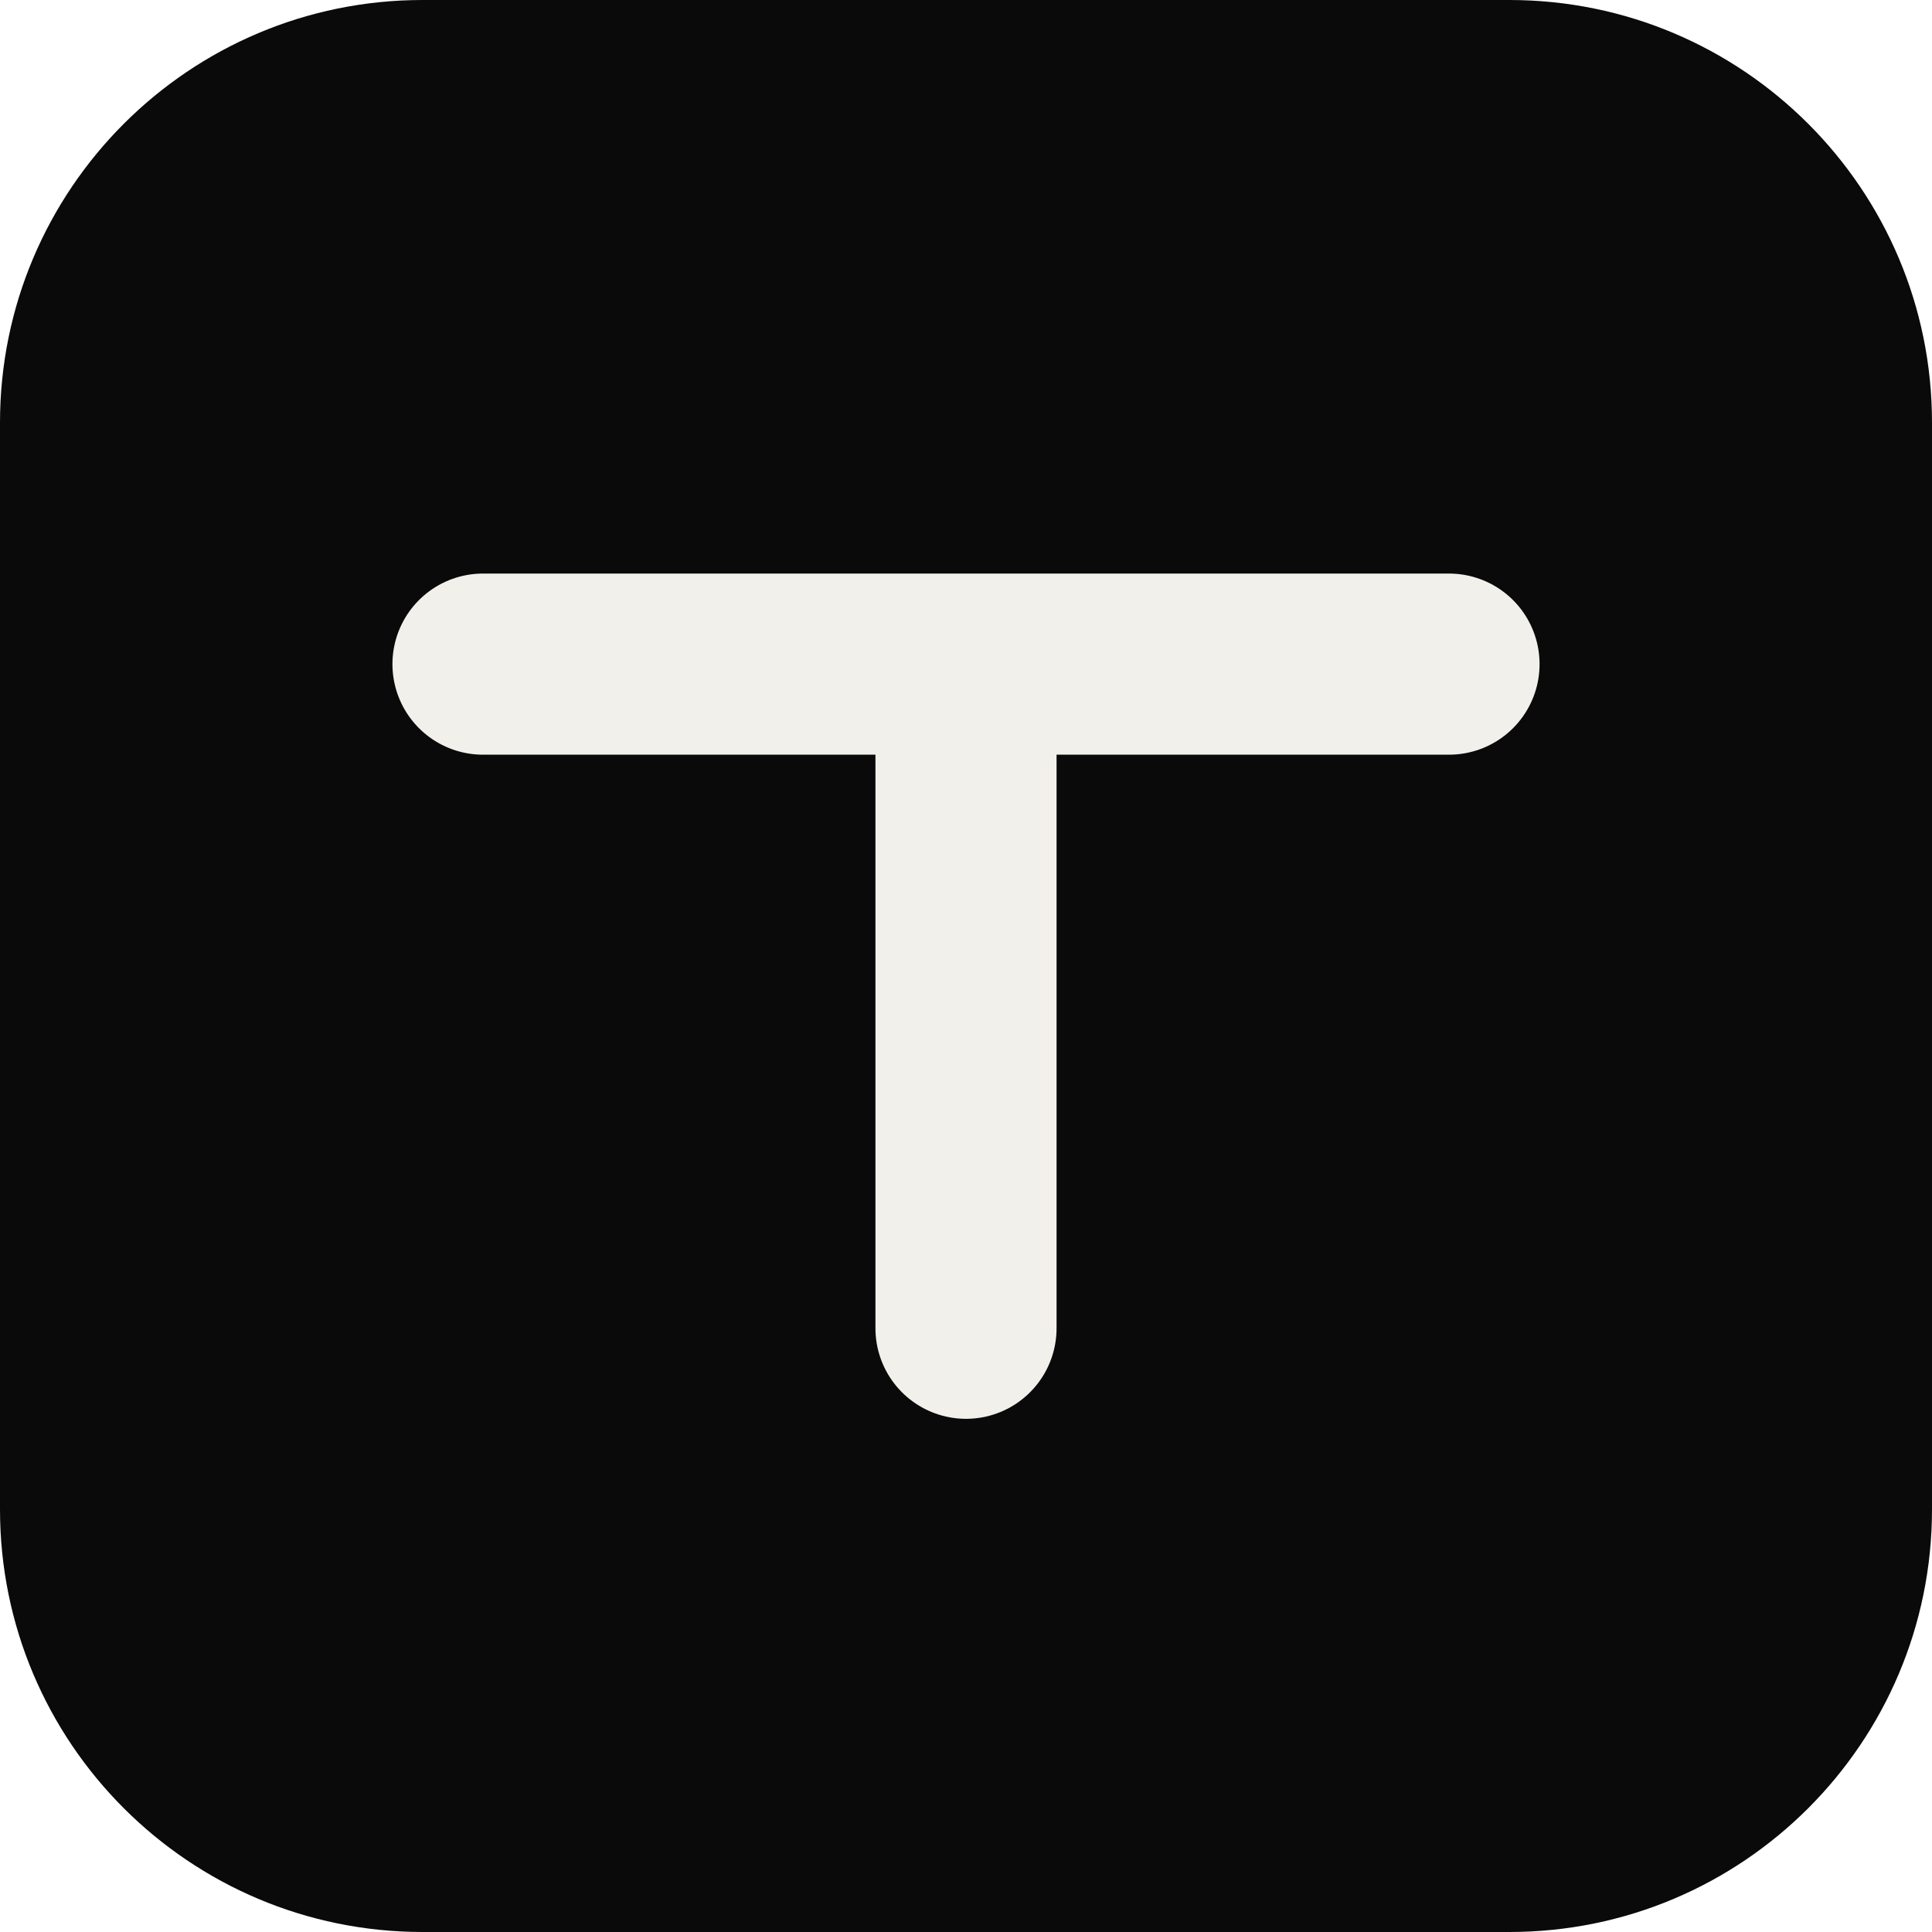
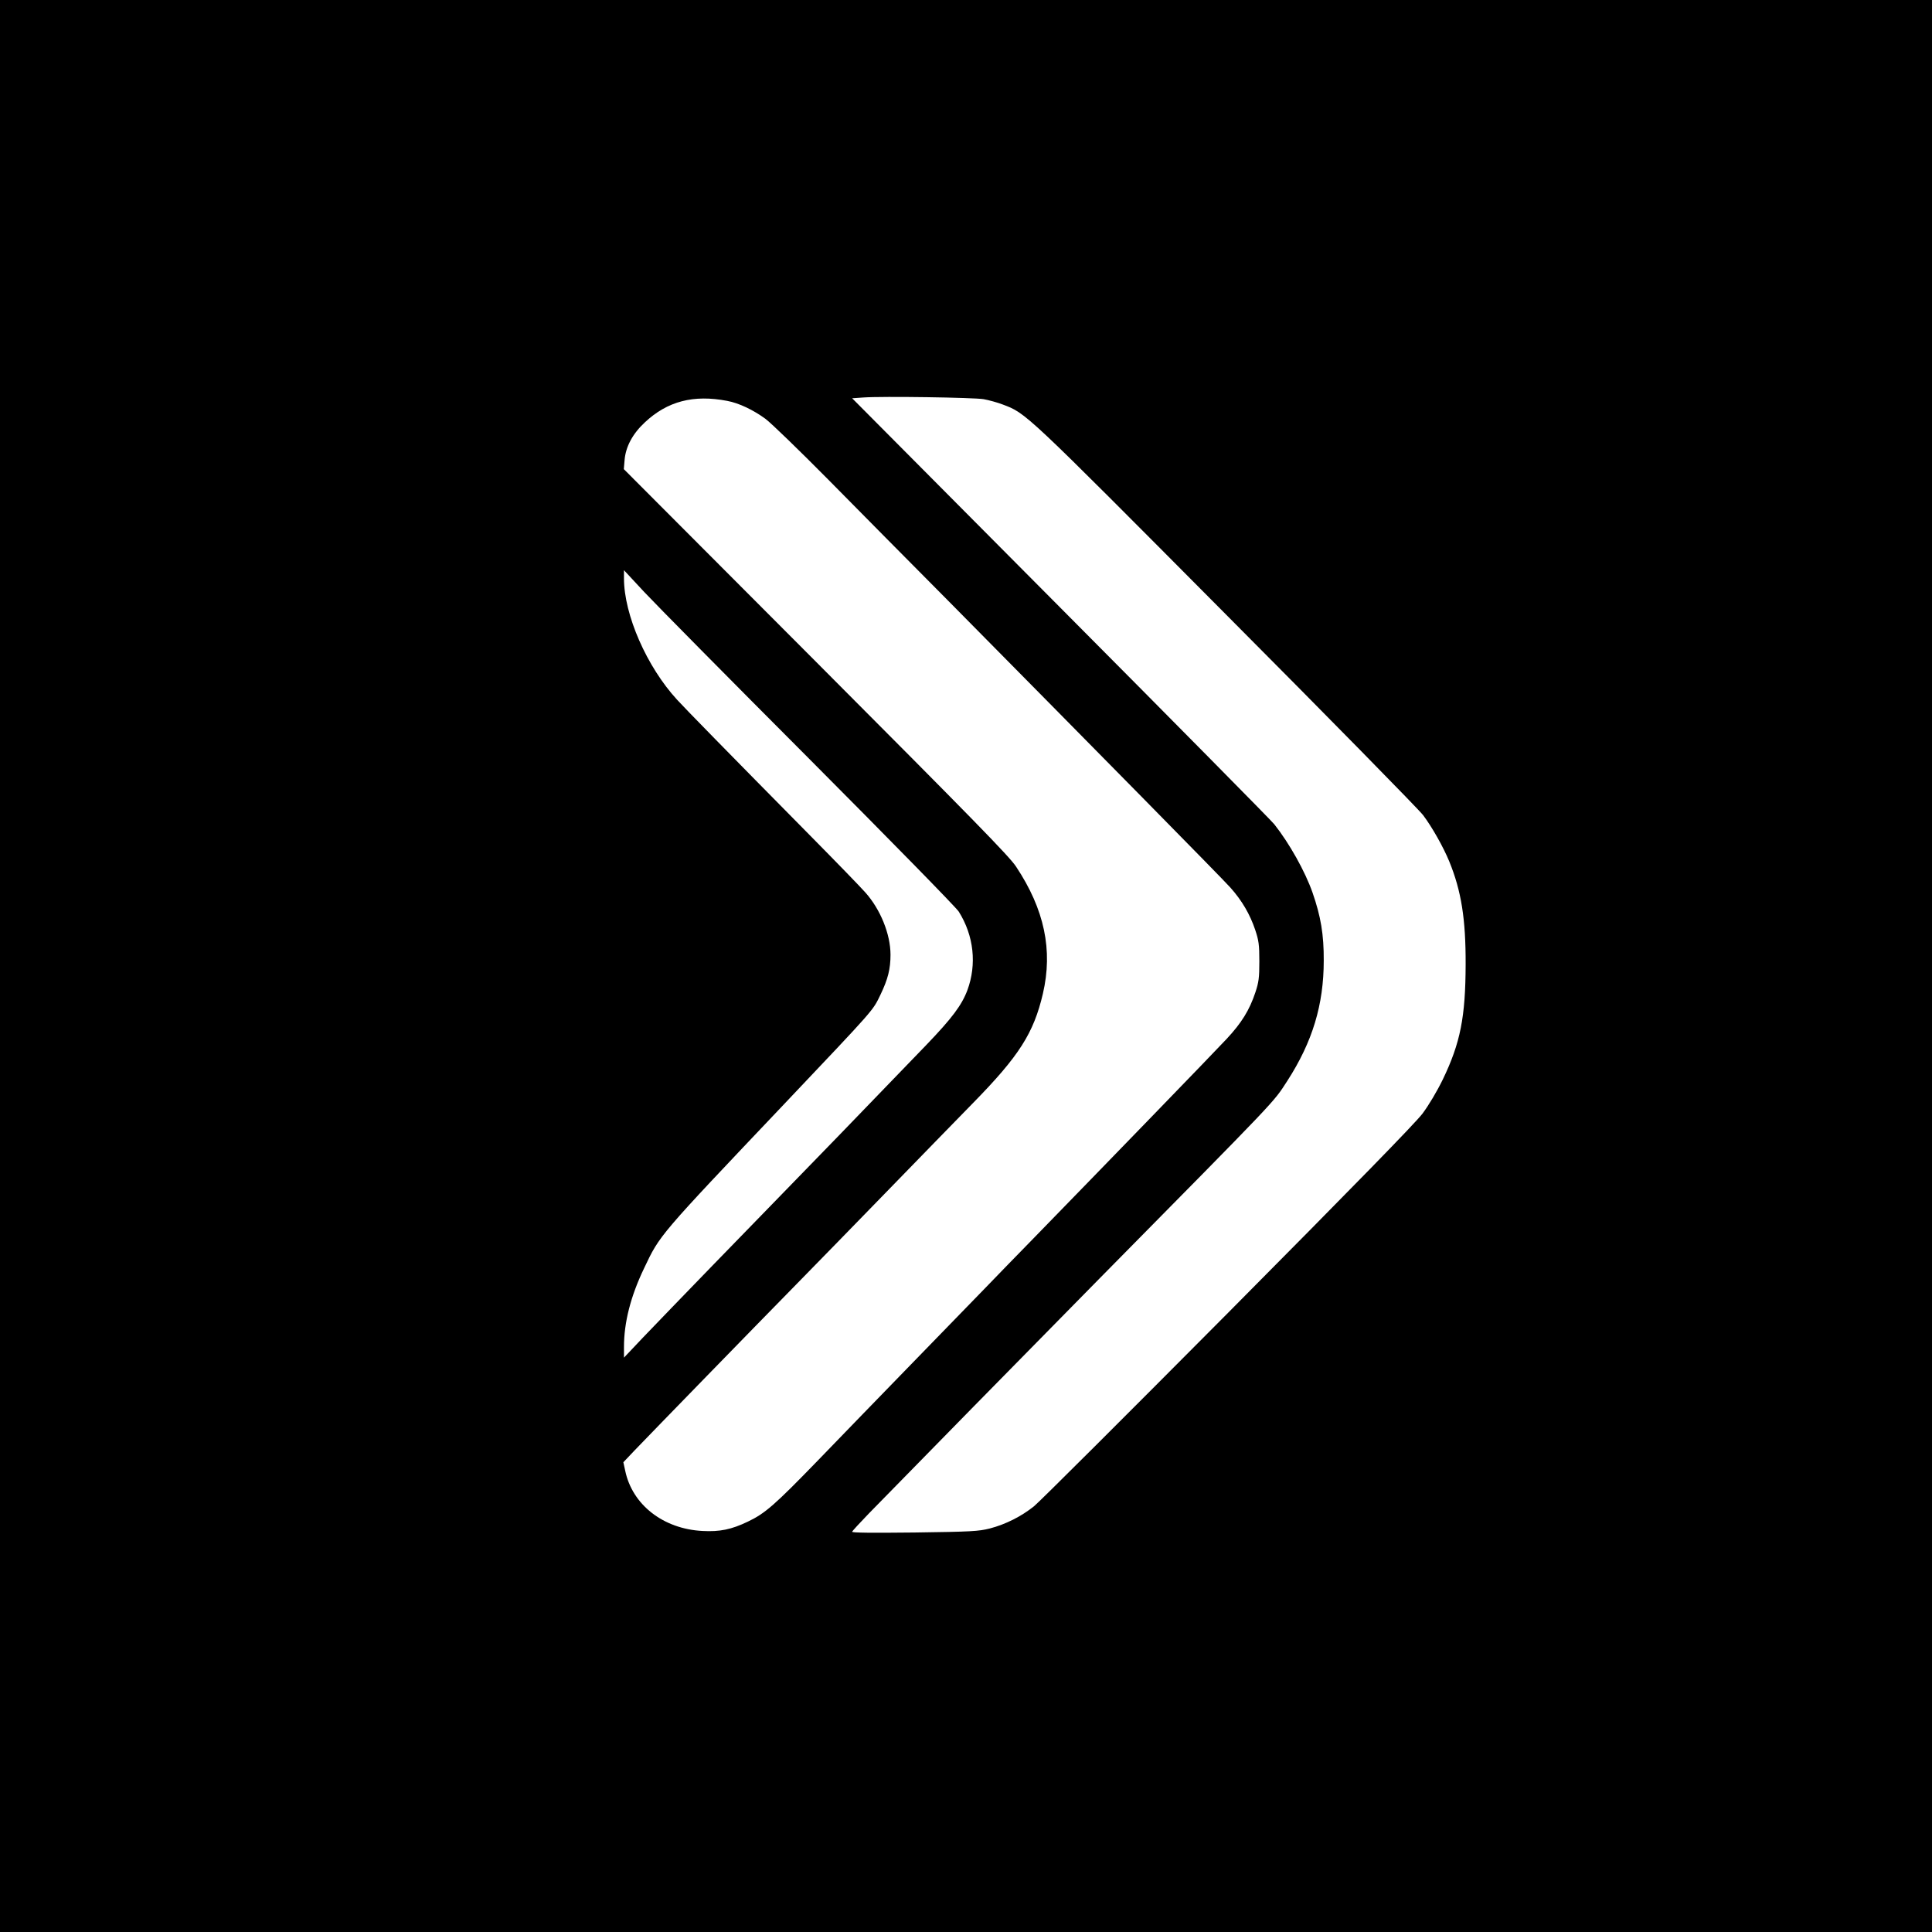
- <svg xmlns="http://www.w3.org/2000/svg" viewBox="0 0 64 64">
-   <rect width="64" height="64" rx="14" fill="#0a0a0a" />
-   <path d="M16 22h32M32 22v22" stroke="#f2f0ea" stroke-width="6" stroke-linecap="round" />
+ <svg xmlns="http://www.w3.org/2000/svg" version="1.0" width="1254pt" height="1254pt" viewBox="0 0 1254 1254" preserveAspectRatio="xMidYMid meet">
+   <g transform="translate(0,1254) scale(0.1,-0.1)" fill="#000000" stroke="none">
+     <path d="M0 6270 l0 -6270 6270 0 6270 0 0 6270 0 6270 -6270 0 -6270 0 0 -6270z m6385 3679 c33 -6 88 -21 122 -34 154 -58 136 -41 1448 -1361 677 -680 1253 -1267 1282 -1305 58 -77 131 -206 170 -301 78 -191 107 -373 106 -668 -1 -342 -34 -509 -148 -746 -38 -78 -91 -167 -132 -222 -46 -61 -449 -474 -1263 -1294 -657 -661 -1224 -1227 -1259 -1255 -81 -65 -183 -117 -287 -144 -72 -18 -117 -21 -488 -26 -279 -3 -407 -2 -405 5 2 6 51 59 109 119 181 186 1129 1152 1490 1518 1187 1203 1131 1144 1226 1290 163 253 236 494 236 780 1 169 -19 287 -73 442 -48 137 -150 319 -248 443 -20 25 -644 657 -1388 1405 l-1352 1360 72 5 c123 9 719 0 782 -11z m-1665 -11 c76 -14 170 -59 249 -117 36 -27 219 -204 406 -393 186 -189 544 -550 795 -803 938 -949 1759 -1782 1816 -1846 75 -84 127 -173 161 -274 23 -69 27 -96 27 -205 0 -107 -4 -136 -26 -202 -38 -114 -89 -197 -186 -301 -78 -84 -801 -830 -1256 -1297 -94 -96 -234 -240 -311 -320 -77 -80 -294 -302 -481 -495 -187 -192 -459 -473 -604 -623 -282 -291 -344 -345 -455 -398 -108 -52 -184 -67 -295 -61 -255 13 -456 170 -502 391 l-12 55 74 78 c117 122 779 802 1045 1073 132 135 398 407 590 605 192 198 445 457 560 575 300 306 394 454 454 710 66 283 10 548 -174 825 -43 66 -289 317 -1300 1331 l-1246 1249 5 59 c7 86 52 171 132 245 146 137 316 181 534 139z m534 -2325 c529 -531 952 -963 969 -990 98 -156 118 -342 56 -510 -37 -98 -99 -181 -269 -358 -489 -507 -724 -750 -900 -930 -224 -229 -756 -778 -938 -968 l-122 -129 0 69 c0 159 43 329 131 512 103 217 91 203 909 1065 597 630 573 603 625 710 49 102 65 168 65 259 0 134 -66 296 -164 405 -28 32 -188 197 -356 367 -544 551 -814 827 -865 883 -197 214 -345 552 -345 788 l0 53 132 -142 c73 -78 555 -566 1072 -1084z" />
+   </g>
</svg>
